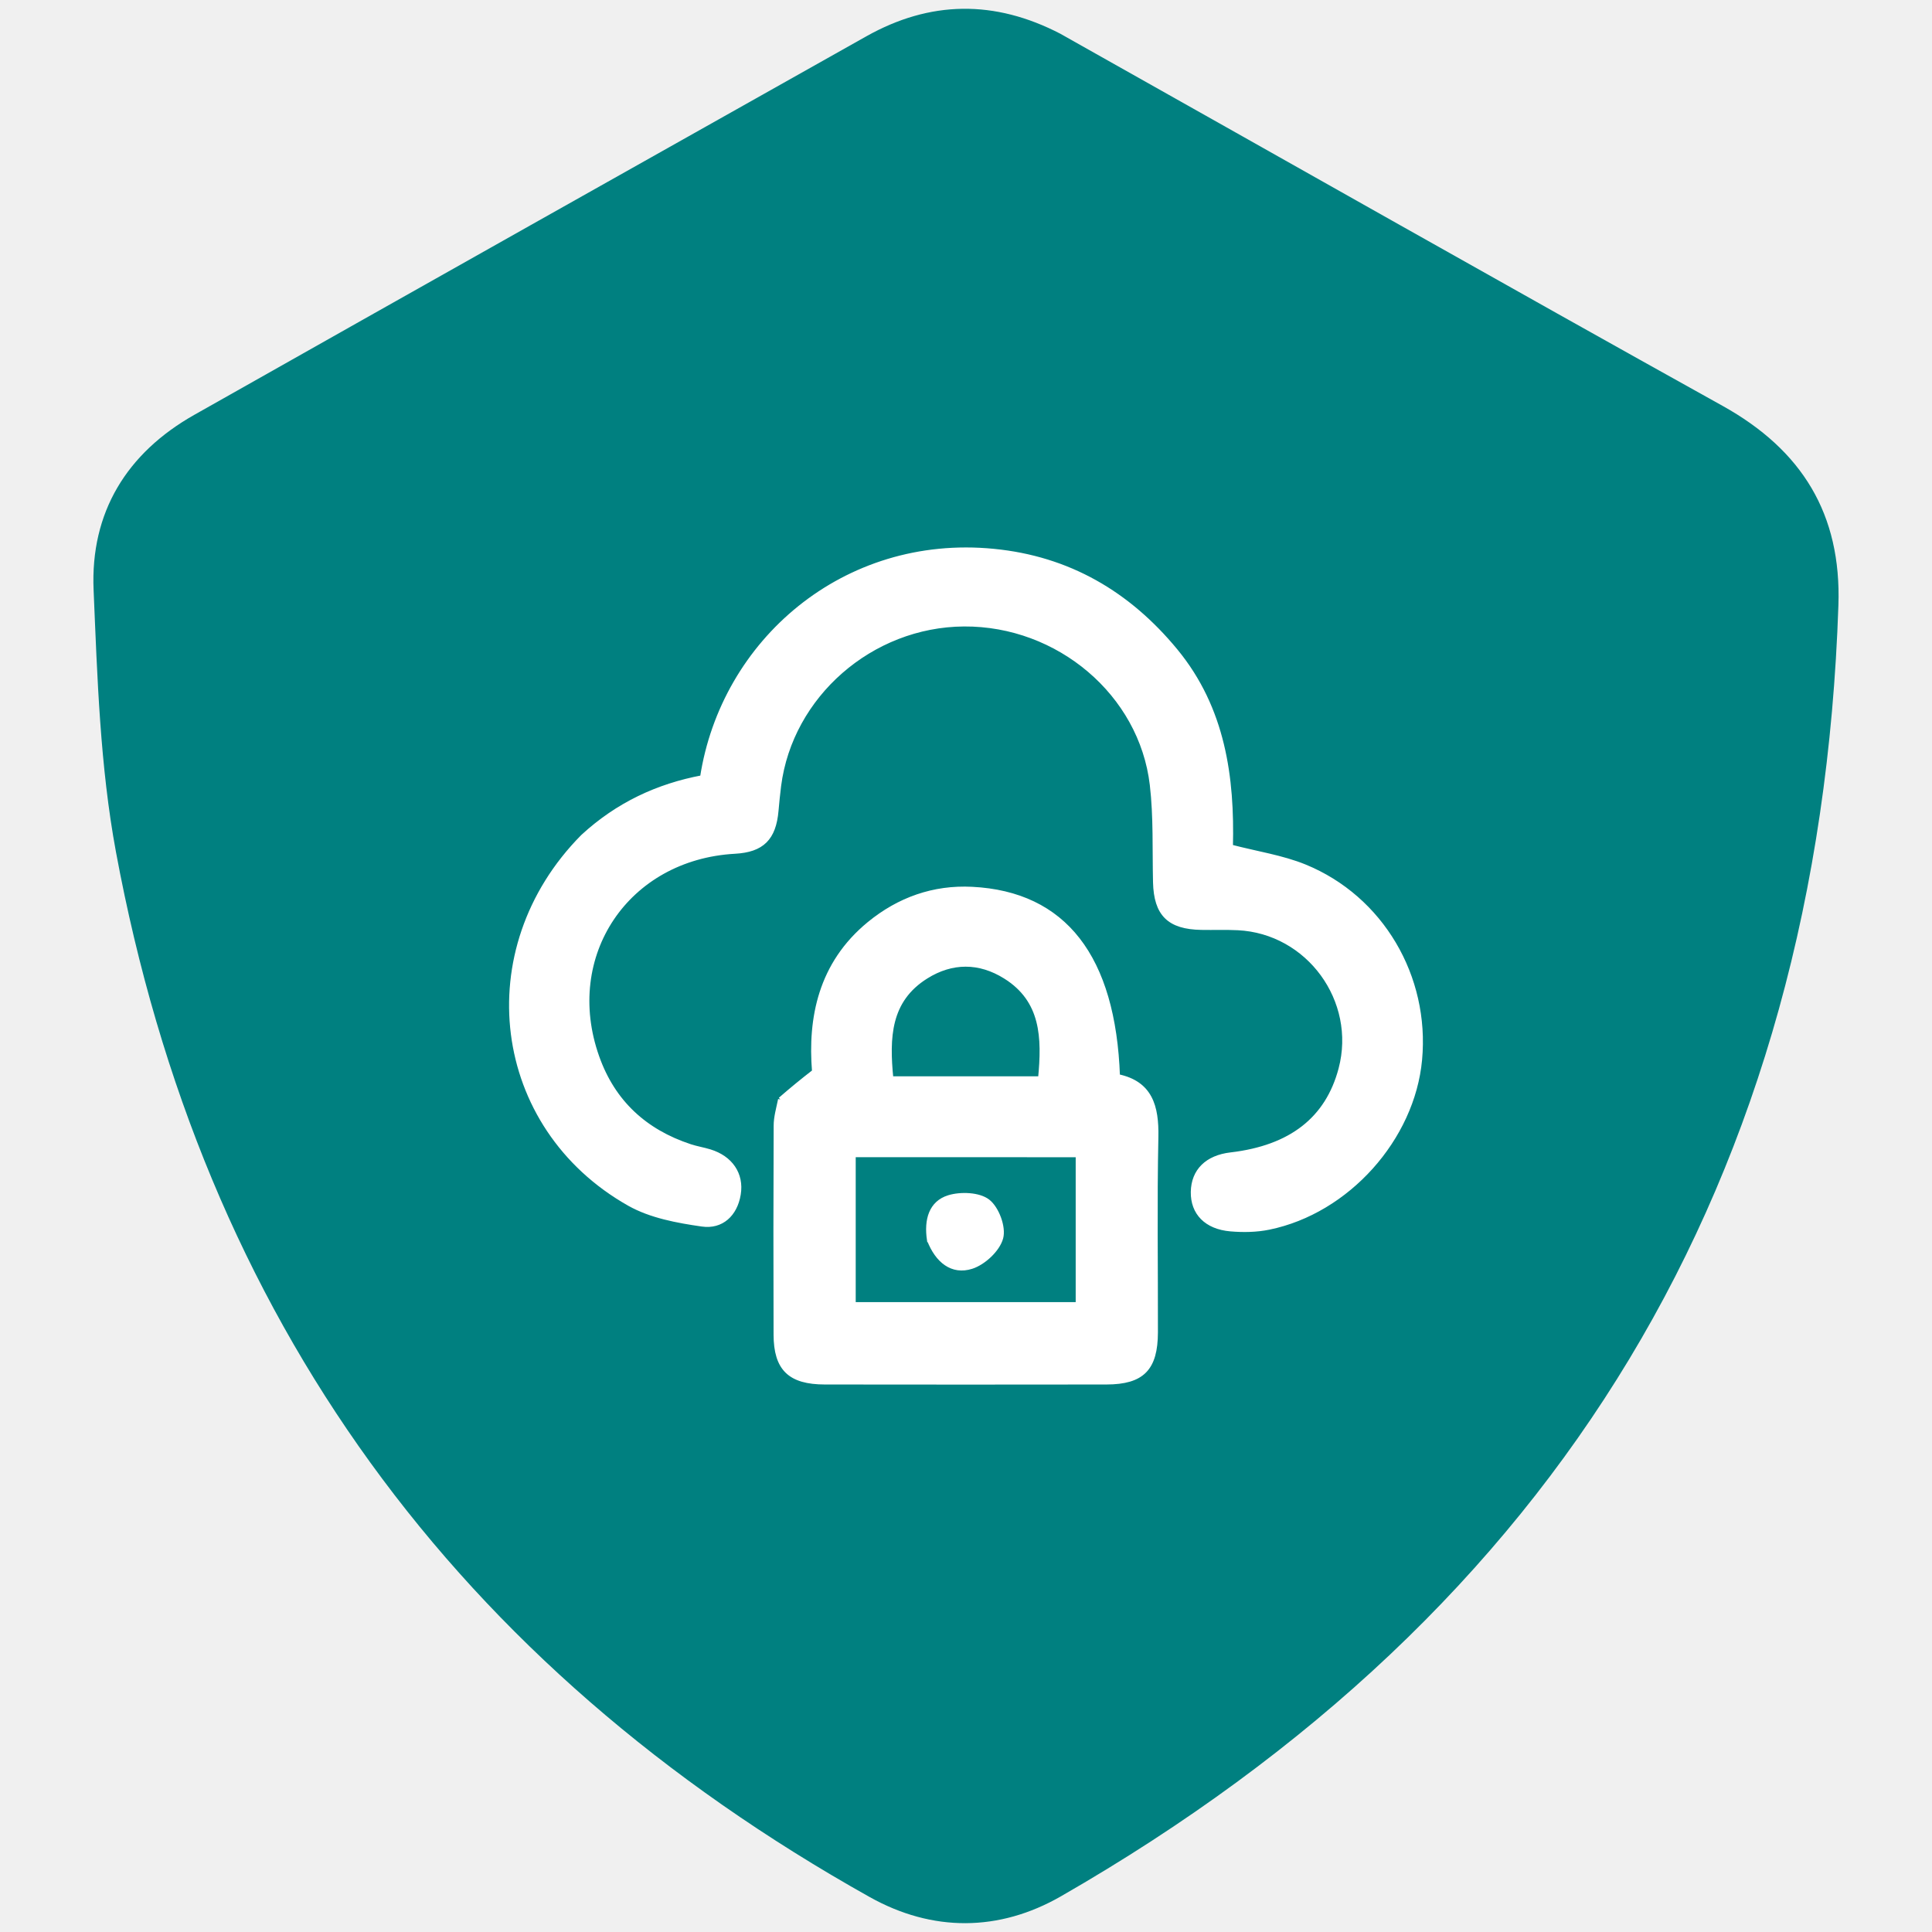
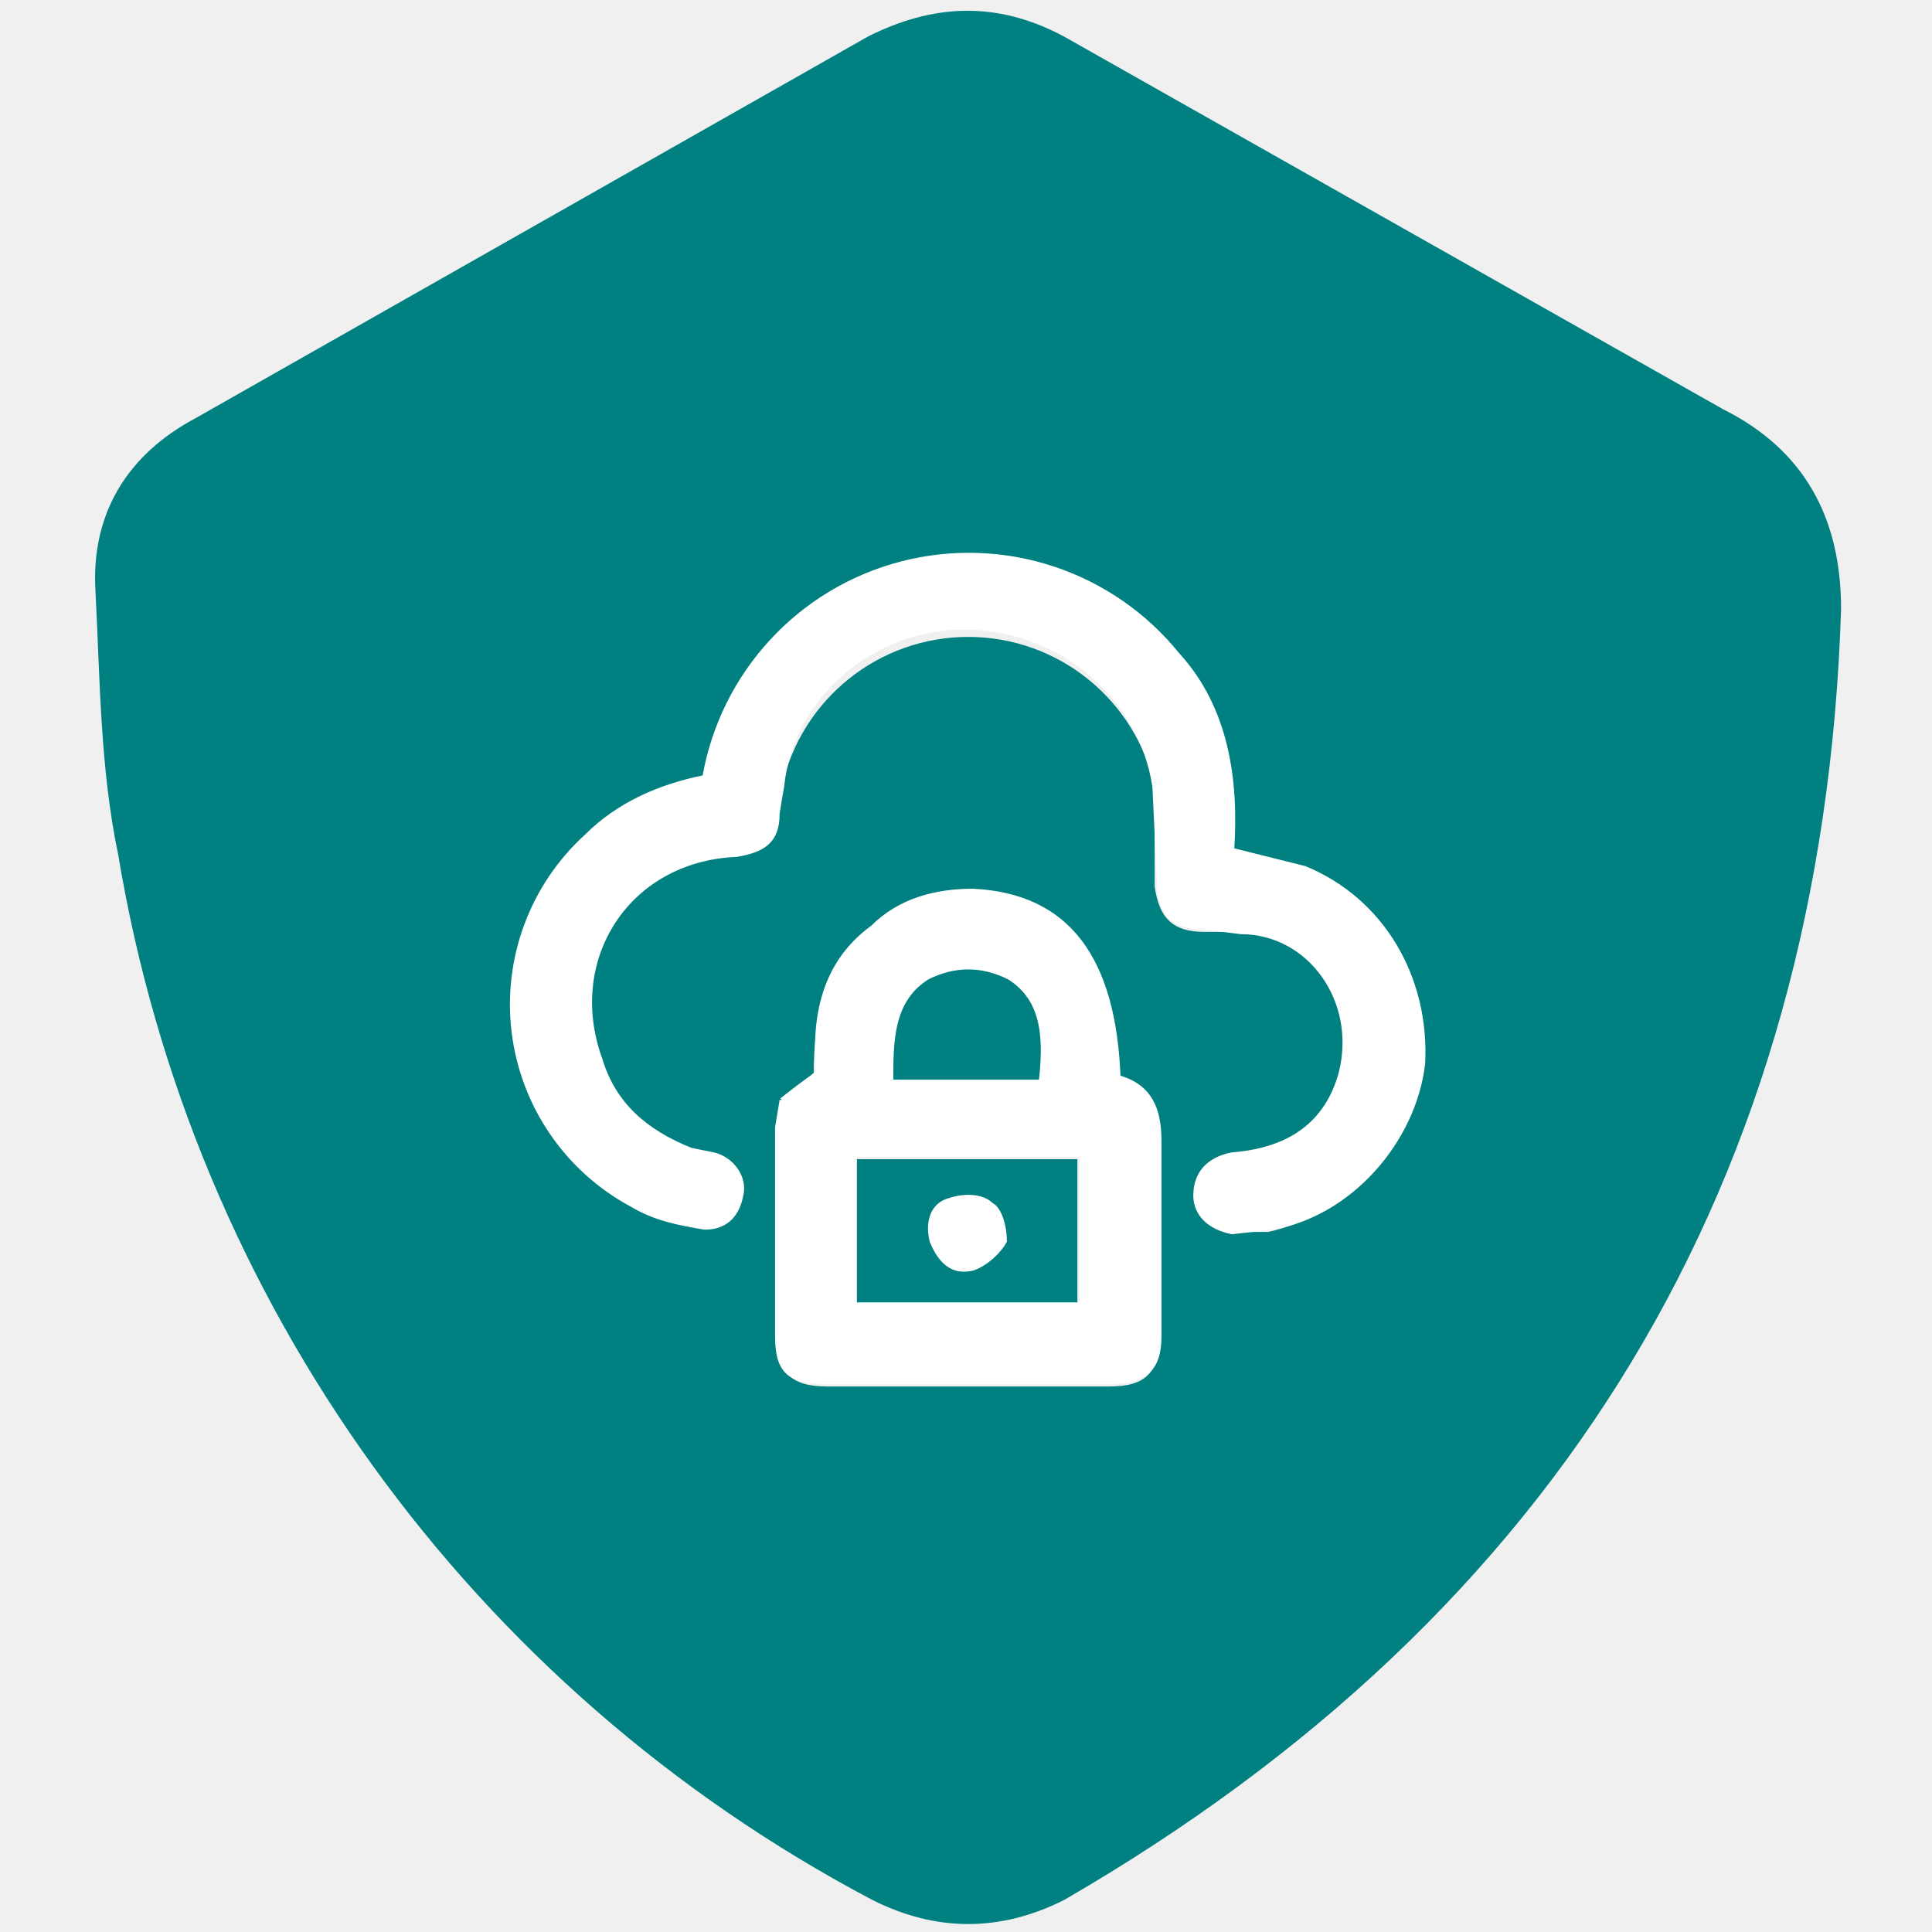
- <svg xmlns="http://www.w3.org/2000/svg" viewBox="40.4 44.42 425 425">
+ <svg xmlns="http://www.w3.org/2000/svg" viewBox="40 44 425 425">
  <g fill="teal">
-     <path d="M273.75 51.9c48.74 27.4 97.04 54.81 145.58 81.8 17.5 9.73 26.16 23.83 25.48 43.86-4.24 126.45-61.42 221.06-171.01 284-13.65 7.84-28.3 7.88-42.07.18-90.88-50.89-146.79-127.33-165.82-229.9-3.5-18.87-4.1-38.37-4.92-57.64-.73-17.06 7.27-30.13 22.2-38.55 49.22-27.81 98.5-55.53 147.78-83.24 13.98-7.85 28.17-8.12 42.78-.52M168.33 228.92c-24.37 24.6-19.45 63.61 10.47 80.5 4.72 2.66 10.56 3.74 16.03 4.52 4.2.6 7.25-2.15 7.98-6.6.73-4.41-1.74-8-6.3-9.4-1.44-.44-2.93-.67-4.35-1.14-9.93-3.28-16.93-9.68-20.46-19.63-7.94-22.36 6.52-43.92 30.32-45.24 5.98-.33 8.57-2.9 9.1-8.98.16-1.83.34-3.65.57-5.47 2.55-19.92 20.3-35.42 40.73-35.55 20.75-.13 39.01 15.23 41.37 35.3.83 7.08.54 14.3.71 21.45.17 7.02 3.04 9.88 10.15 10 2.67.05 5.34-.06 8 .07 15.55.75 26.64 15.94 22.66 31.02-2.9 11.02-10.97 17.3-24.18 18.85-5.23.6-8.24 3.58-8.32 8.2-.07 4.57 2.9 7.72 8.25 8.18 2.79.24 5.71.2 8.44-.37 17.25-3.53 31.58-19.57 33.2-36.9 1.68-18.21-8.46-35.58-25.31-42.47-5-2.03-10.48-2.84-16.32-4.36.4-15.19-1.61-30.35-12.1-43.09-10.41-12.65-23.6-20.35-40.03-21.96-32.82-3.22-59.49 19.88-64.1 49.8a52.14 52.14 0 0 0-26.51 13.27m43.52 57.92c-.28 1.8-.8 3.59-.8 5.39-.07 15.32-.07 30.65-.02 45.97.02 7.5 3.1 10.47 10.78 10.48 20.66.03 41.32.03 61.98 0 7.85-.02 10.77-3 10.79-10.97.03-14.33-.2-28.66.1-42.98.14-6.7-1.27-11.85-8.45-13.32-.94-26.27-11.77-40.2-32.03-41.2-8.45-.43-16.08 2.26-22.66 7.66-10.69 8.8-13 20.7-12.05 32.48-3 2.37-5.15 4.07-7.64 6.49z" />
-     <path d="M266.78 298.69h10.72v32.87h-49.4v-32.87h38.68m-21.93 19.09c1.71 4.16 4.97 6.83 9.23 5.47 2.66-.85 5.75-3.74 6.46-6.31.65-2.35-.89-6.49-2.87-8.03-1.97-1.53-5.96-1.69-8.58-.88-3.92 1.2-4.98 4.93-4.24 9.75zm10.95-35.88h-19.41c-.9-9.06-.62-17.25 7.7-22.46 5.68-3.56 11.72-3.56 17.42 0 8.33 5.2 8.59 13.4 7.71 22.45H255.8z" />
+     <path d="m274 52 145 82c18 9 26 24 26 44-4 126-62 221-171 284-14 7-28 7-42 0A319 319 0 0 1 66 232c-4-19-4-39-5-58-1-17 7-30 22-38l148-84c14-7 28-8 43 0M168 229a50 50 0 0 0 11 80c5 3 10 4 16 5 4 1 7-2 8-7 1-4-2-8-6-9l-5-1c-10-3-17-10-20-20-8-22 6-44 30-45 6 0 9-3 9-9l1-6a42 42 0 0 1 82 0v22c1 7 4 10 11 10h8c15 0 26 16 22 31-3 11-11 17-24 19-5 0-8 3-8 8 0 4 3 8 8 8h8c18-4 32-20 34-37 1-18-9-36-26-43l-16-4c0-15-2-30-12-43a59 59 0 0 0-104 28 52 52 0 0 0-27 13m44 58-1 5v46c0 8 3 11 11 11h62c8 0 11-3 11-11v-43c0-7-2-12-9-14-1-26-12-40-32-41-8 0-16 2-22 8-11 9-13 21-13 32l-7 7z" />
+     <path d="M267 299h10v33h-49v-33h39m-22 19c2 4 5 7 9 5 3-1 6-3 7-6 0-2-1-7-3-8-2-2-6-2-9-1-4 1-5 5-4 10zm11-36h-20c-1-9 0-17 8-23 6-3 12-3 18 0 8 6 8 14 7 23h-13z" />
  </g>
  <g fill="#fff" stroke="#fff">
-     <path d="M168.62 228.46c7.68-7.08 16.48-11.15 26.27-13 4.6-29.93 31.27-53.03 64.09-49.81 16.43 1.6 29.62 9.3 40.04 21.96 10.48 12.74 12.48 27.9 12.1 43.09 5.83 1.52 11.32 2.33 16.3 4.36 16.86 6.9 27 24.26 25.31 42.47-1.6 17.33-15.94 33.37-33.19 36.9-2.73.56-5.65.61-8.44.37-5.35-.46-8.32-3.6-8.25-8.18.08-4.62 3.09-7.6 8.32-8.2 13.21-1.55 21.27-7.83 24.18-18.85 3.98-15.08-7.1-30.27-22.66-31.02-2.66-.13-5.33-.02-8-.07-7.11-.12-9.98-2.98-10.15-10-.17-7.15.12-14.37-.71-21.44-2.36-20.08-20.62-35.44-41.37-35.31-20.42.13-38.18 15.63-40.73 35.55a142.7 142.7 0 0 0-.57 5.47c-.53 6.08-3.12 8.65-9.1 8.98-23.8 1.32-38.26 22.88-30.32 45.24 3.53 9.95 10.53 16.35 20.46 19.63 1.42.47 2.91.7 4.34 1.14 4.57 1.4 7.04 4.99 6.31 9.4-.73 4.45-3.78 7.2-7.98 6.6-5.47-.78-11.31-1.86-16.03-4.52-29.92-16.89-34.84-55.9-10.22-80.76z" />
-     <path d="M212.06 286.28a160.8 160.8 0 0 1 7.47-6.13c-.96-11.77 1.36-23.69 12.05-32.48 6.58-5.4 14.2-8.1 22.66-7.67 20.26 1.02 31.1 14.94 32.03 41.21 7.18 1.47 8.59 6.62 8.45 13.32-.3 14.32-.07 28.65-.1 42.98-.02 7.96-2.94 10.95-10.8 10.97-20.65.03-41.3.03-61.97 0-7.68-.01-10.76-2.98-10.78-10.48-.05-15.32-.05-30.65.02-45.97 0-1.8.52-3.6.97-5.75m54.27 12.2h-38.19v32.88h49.39v-32.87h-11.21m-10-16.8h12.93c.88-9.06.62-17.25-7.71-22.45-5.7-3.56-11.74-3.56-17.42 0-8.32 5.21-8.6 13.4-7.7 22.45h19.9z" />
-     <path d="M244.81 317.18c-.66-4.42.4-8.14 4.32-9.35 2.62-.8 6.61-.65 8.58.88 1.98 1.54 3.52 5.68 2.87 8.03-.7 2.57-3.8 5.46-6.46 6.31-4.26 1.36-7.52-1.3-9.3-5.87z" />
+     <path d="M169 228c7-7 16-11 26-13a59 59 0 0 1 104-27c11 12 13 28 12 43l16 4c17 7 27 24 26 43-2 17-16 33-33 36l-9 1c-5-1-8-4-8-8 0-5 3-8 8-9 13-1 21-7 24-18 4-16-7-31-22-31l-8-1c-7 0-10-3-10-10l-1-21c-3-20-21-35-42-35-20 0-38 15-40 35a143 143 0 0 0-1 6c0 6-3 8-9 9-24 1-38 23-30 45 3 10 10 16 20 20l5 1c4 1 7 5 6 9-1 5-4 7-8 7-6-1-11-2-16-5a50 50 0 0 1-10-81z" />
+     <path d="M212 286a161 161 0 0 1 8-6c-1-12 1-24 12-32 6-6 14-8 22-8 21 1 31 15 32 41 7 2 9 7 9 14v43c0 7-3 10-11 10h-62c-8 0-11-2-11-10v-46l1-6m54 12h-38v33h50v-33h-12m-10-16h13c1-9 1-18-7-23-6-3-12-3-18 0-8 5-8 14-8 23h20z" />
+     <path d="M245 317c-1-4 0-8 4-9 3-1 7-1 9 1 2 1 3 5 3 8-1 2-4 5-7 6-4 1-7-1-9-6z" />
  </g>
</svg>
